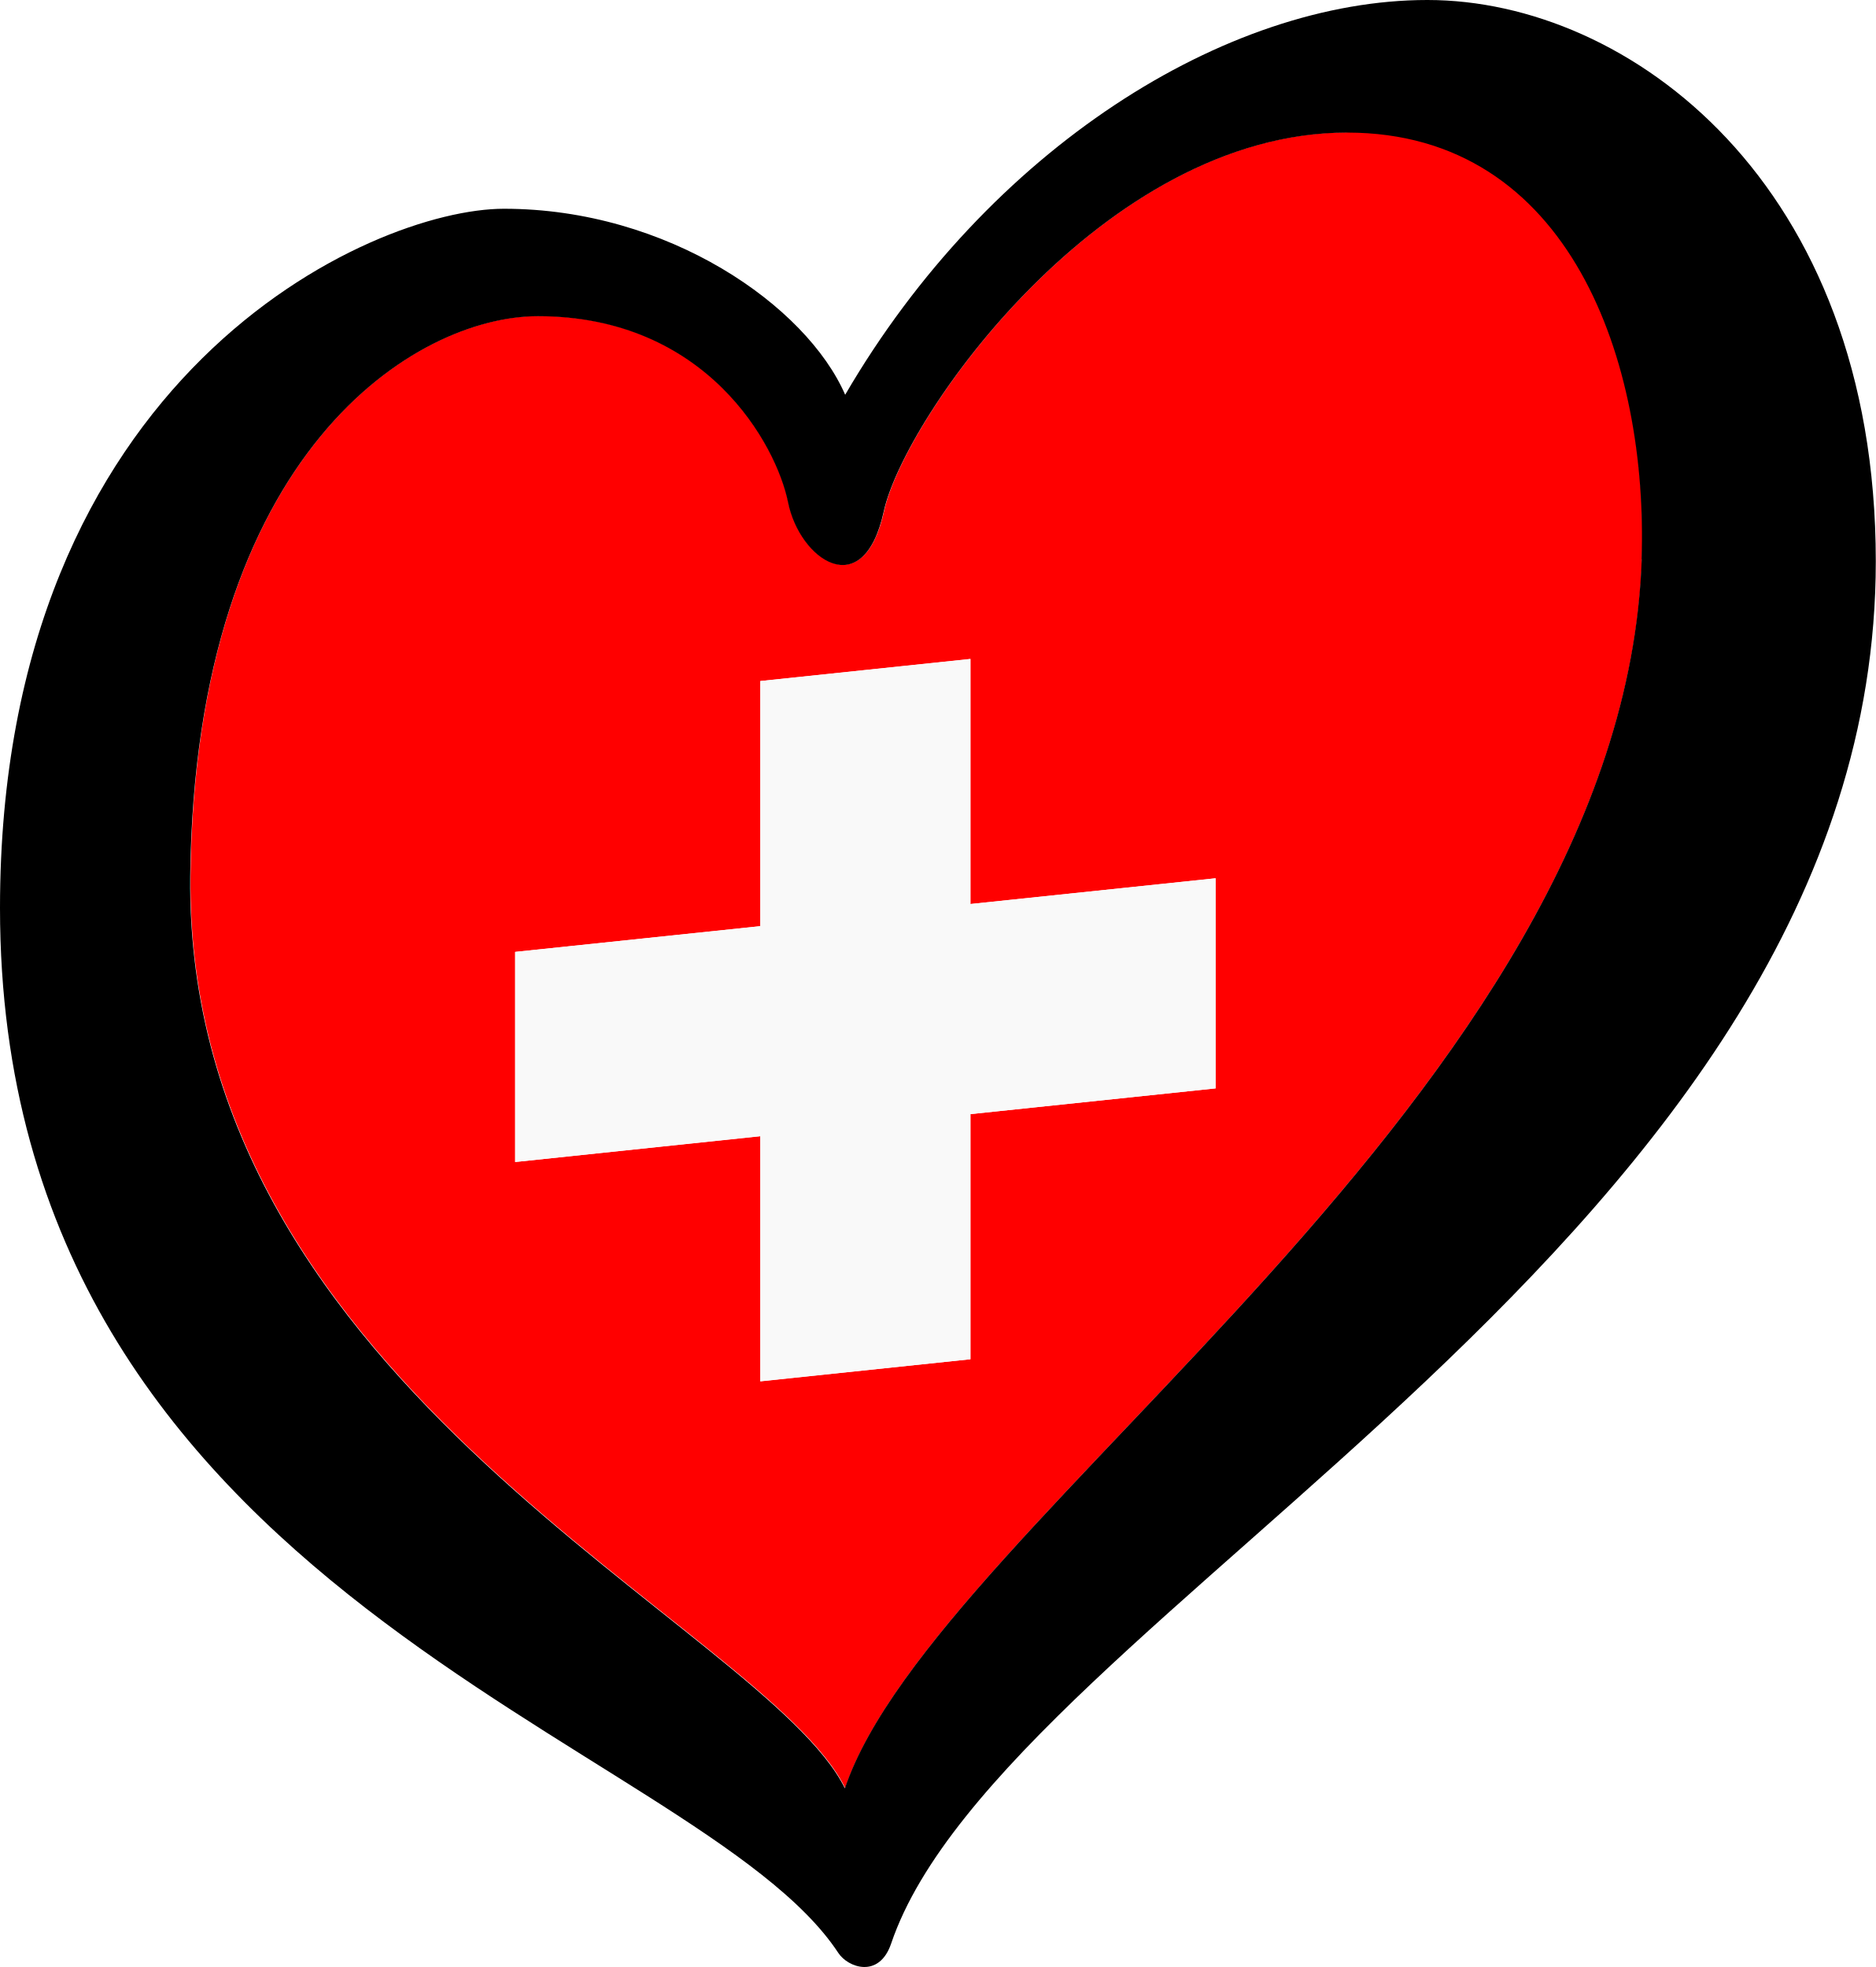
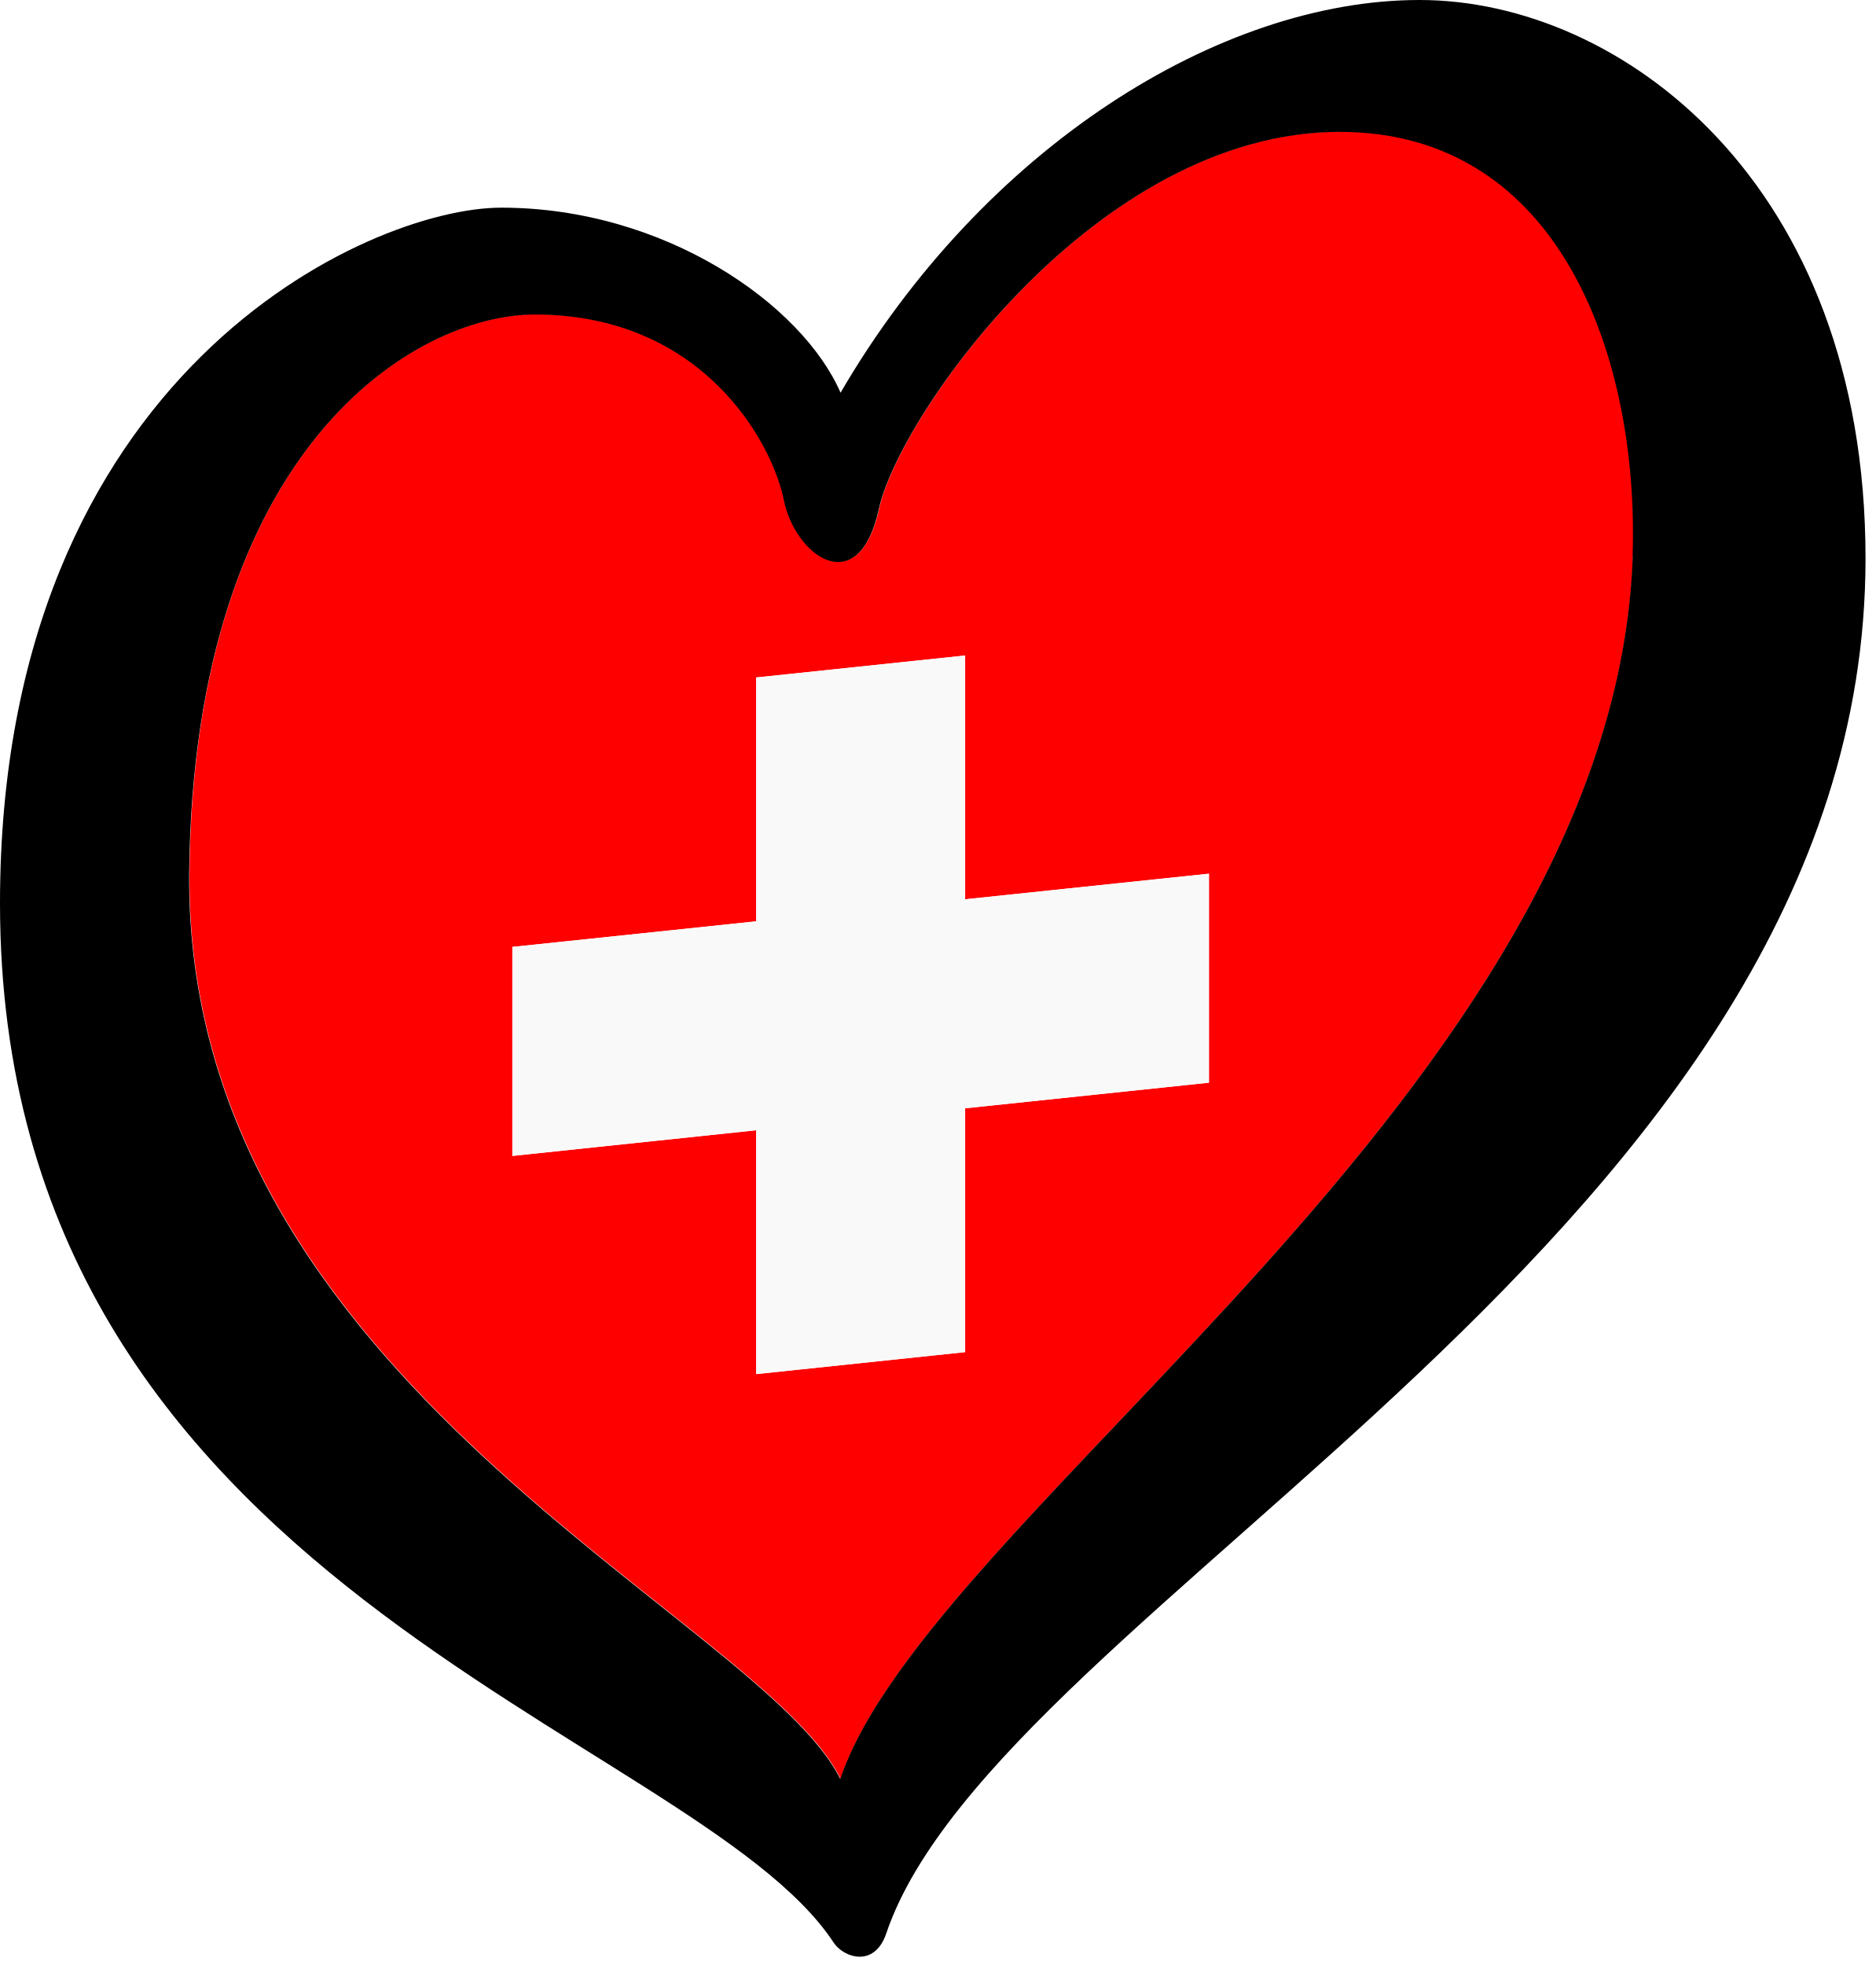
- <svg xmlns="http://www.w3.org/2000/svg" id="LOGO_LAYER" viewBox="0 0 125.33 131.443" version="1.1" width="125.33" height="131.443">
+ <svg xmlns="http://www.w3.org/2000/svg" width="100%" height="100%" viewBox="0 0 126 132" version="1.1" xml:space="preserve">
  <defs id="defs1">
    <style id="style1">.cls-1{fill:#f9f9f9;}.cls-2{fill:red;}</style>
  </defs>
  <g id="LOGO_GROUP" transform="translate(-232.76,-97.88)">
    <g id="SELECT_FLAG_HERE">
      <g id="BLACK_FLAG">
        <path class="cls-2" d="m 322.79,106.72 c -16.31,0 -29.59,19.06 -30.96,25.31 -1.37,6.25 -5.64,3.2 -6.4,-0.61 -0.76,-3.81 -5.42,-12.43 -16.71,-12.43 -8.08,0 -22.92,8.92 -23.23,37.43 -0.38,34.31 38.35,50.05 43.74,60.94 6.05,-17.98 52.01,-46.46 53.24,-82.14 0.45,-13.11 -4.73,-28.52 -19.67,-28.52 z m -8.81,63.89 -16.38,1.72 v 16.38 l -14.04,1.48 v -16.38 l -16.38,1.72 v -14.04 l 16.38,-1.72 v -16.38 l 14.04,-1.48 v 16.38 l 16.38,-1.72 z" id="path1" />
        <polygon class="cls-1" points="283.56,159.77 267.18,161.49 267.18,175.53 283.56,173.8 283.56,190.18 297.6,188.71 297.6,172.33 313.98,170.61 313.98,156.57 297.6,158.29 297.6,141.92 283.56,143.39 " id="polygon1" />
        <path d="m 328.12,97.88 c -13.42,0 -29.29,9.91 -38.89,26.38 -2.59,-5.95 -11.83,-12.43 -22.8,-12.43 -8.84,0 -33.67,11.05 -33.67,46.73 0,46.05 46.59,55.51 56.01,69.82 0.65,0.99 2.73,1.73 3.53,-0.62 7.51,-22.18 65.79,-47.24 65.79,-92.37 0,-25.31 -16.53,-37.51 -29.95,-37.51 z m 14.33,37.36 c -1.22,35.68 -47.19,64.15 -53.24,82.14 -5.39,-10.89 -44.12,-26.63 -43.74,-60.94 0.32,-28.51 15.16,-37.43 23.23,-37.43 11.28,0 15.94,8.61 16.71,12.43 0.76,3.81 5.03,6.86 6.4,0.61 1.37,-6.25 14.65,-25.31 30.96,-25.31 14.94,0 20.12,15.41 19.67,28.52 z" id="path2" />
      </g>
    </g>
  </g>
</svg>
